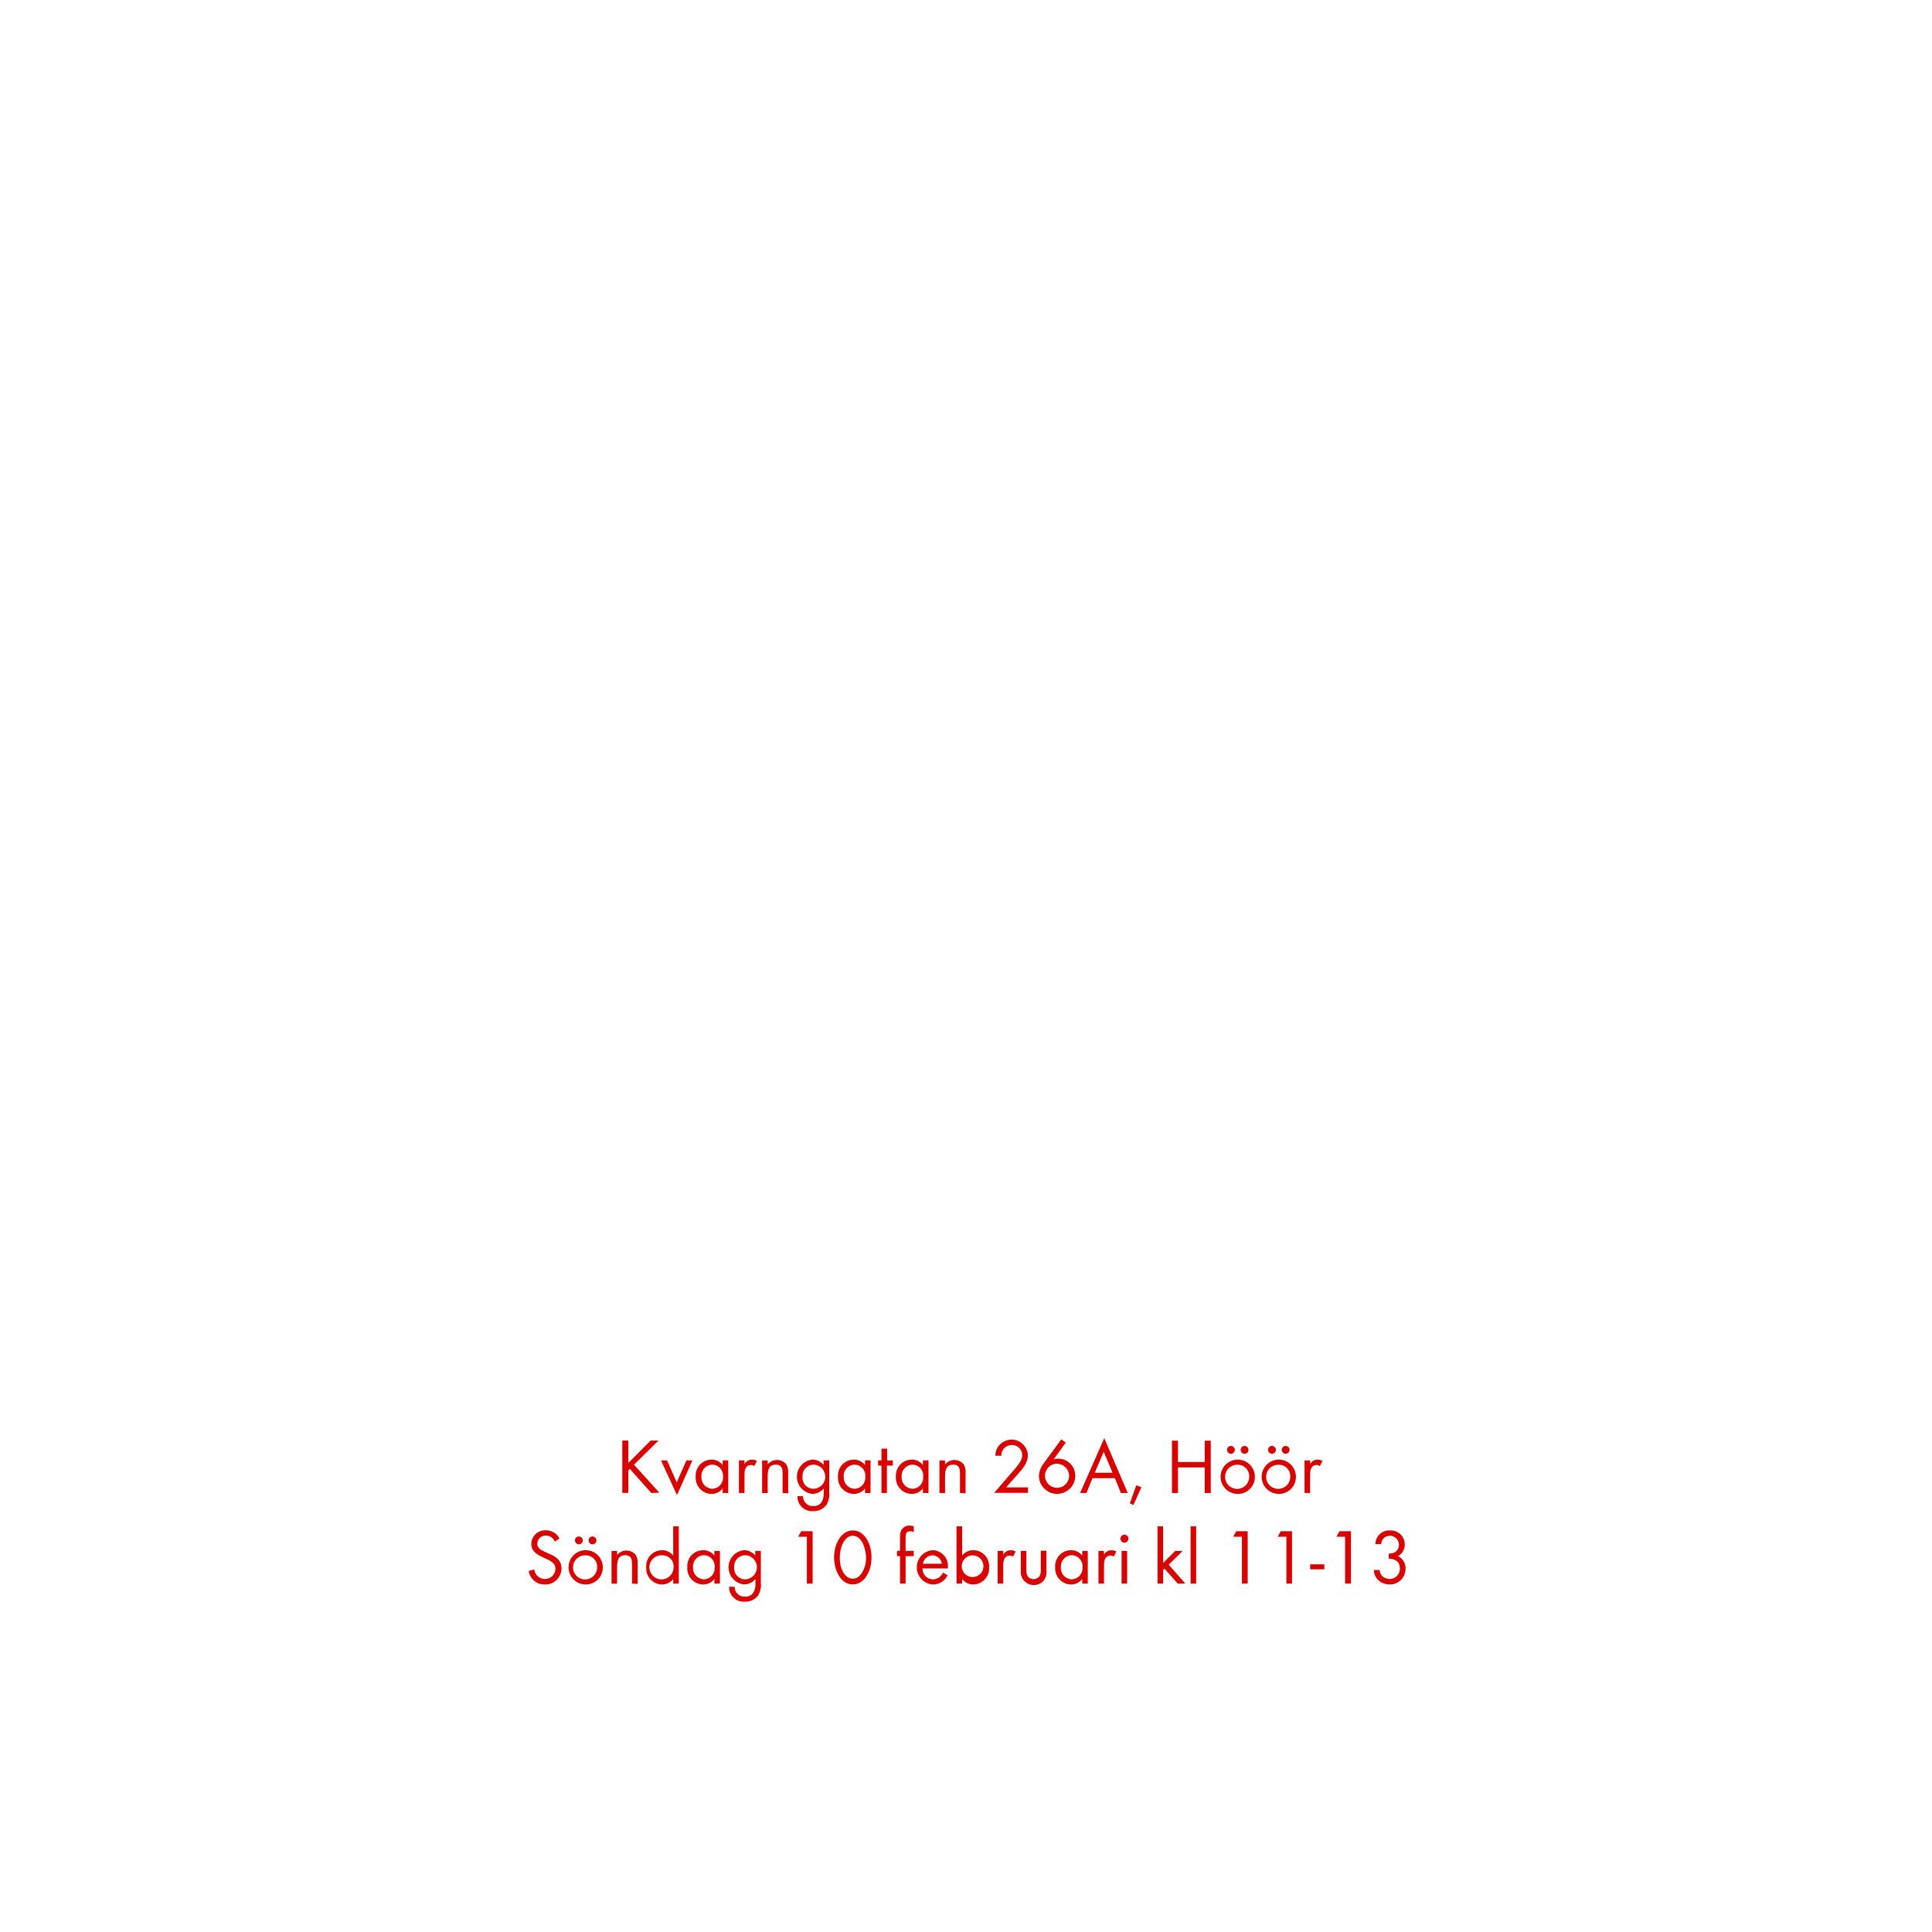
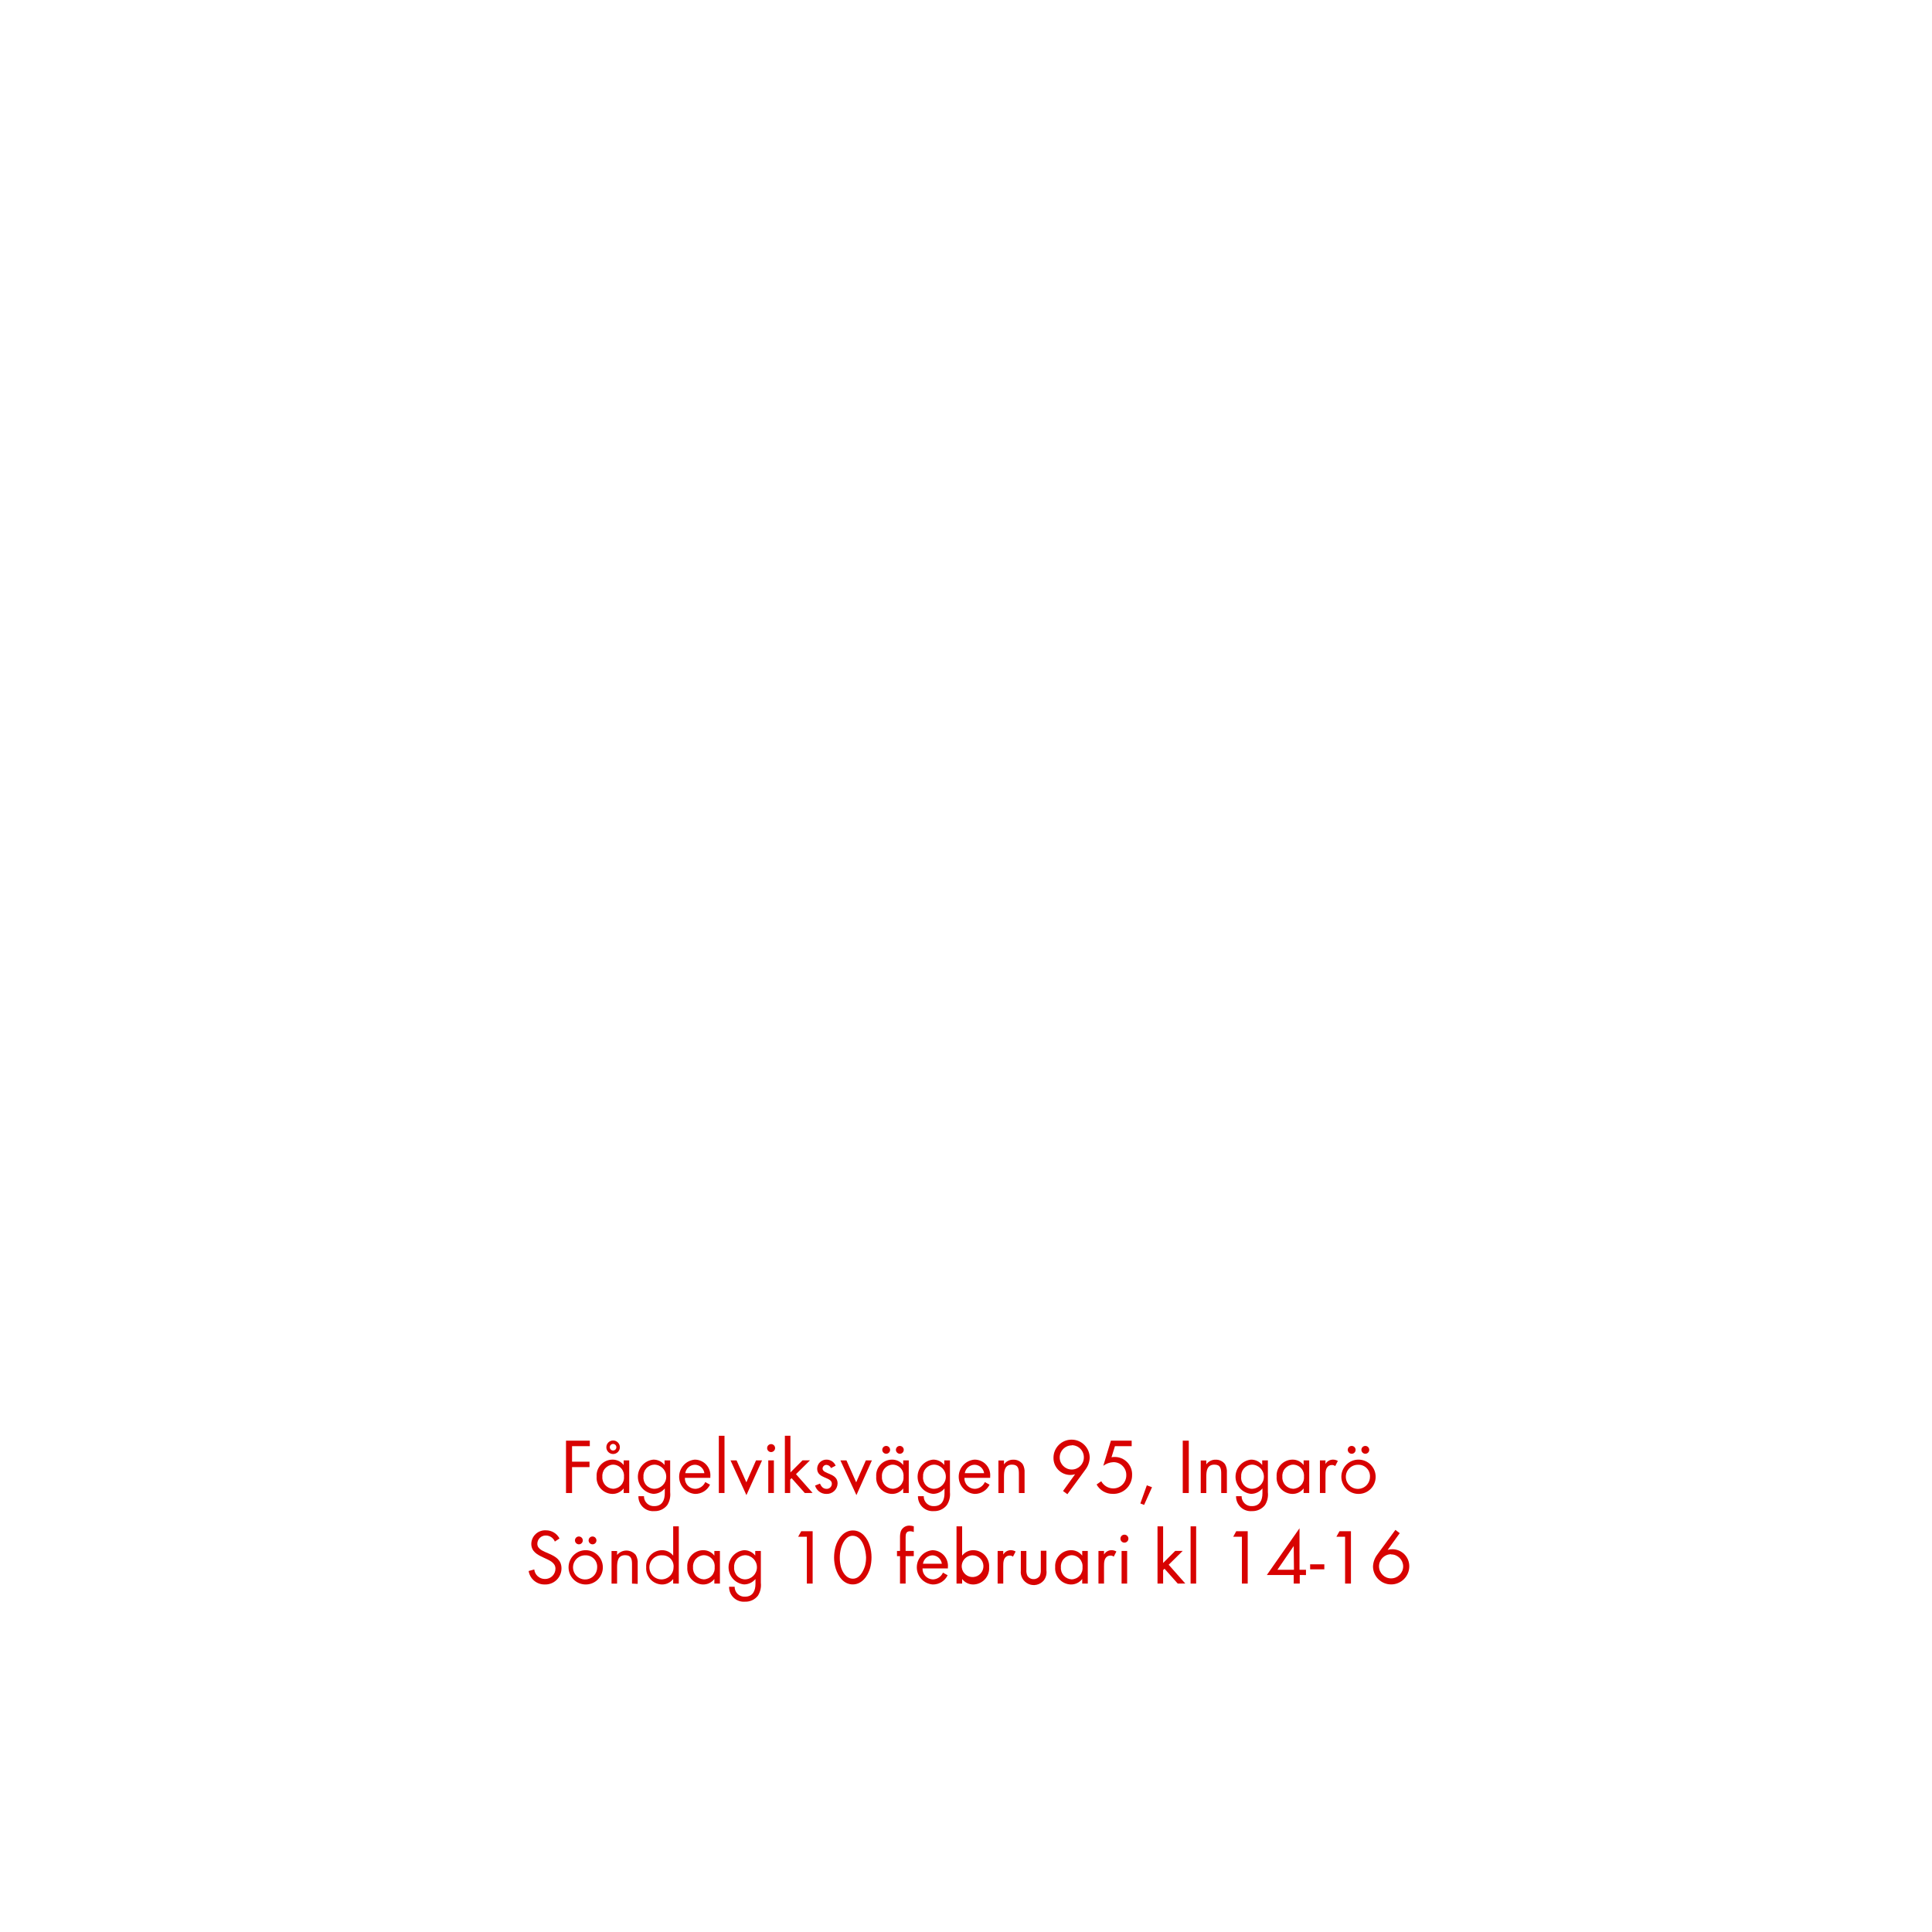
<svg xmlns="http://www.w3.org/2000/svg" id="Layer_1" data-name="Layer 1" viewBox="0 0 320 320">
  <defs>
    <style>.cls-1{fill:#d80201;}</style>
  </defs>
-   <path class="cls-1" d="M107.87,247.29l-3.55-4-.25.25v3.73h-1v-8.67h1v3.71l3.7-3.71h1.3l-4.06,4,4.19,4.63Z" />
-   <path class="cls-1" d="M112.13,247.64l-2.65-5.75h1l1.61,3.63,1.6-3.63h1Z" />
-   <path class="cls-1" d="M119.7,247.29v-.76a2.29,2.29,0,0,1-1.87.91,2.67,2.67,0,0,1-2.6-2.87,2.63,2.63,0,0,1,2.59-2.81,2.28,2.28,0,0,1,1.88.9v-.77h.92v5.4Zm-1.74-4.7a1.84,1.84,0,0,0-1.78,2,1.86,1.86,0,0,0,1.78,2,1.84,1.84,0,0,0,1.79-2A1.82,1.82,0,0,0,118,242.59Z" />
-   <path class="cls-1" d="M124.93,242.83a.83.83,0,0,0-.55-.18,1,1,0,0,0-.47.11c-.6.33-.6,1.09-.6,1.68v2.85h-.92v-5.4h.92v.59a1.47,1.47,0,0,1,1.23-.72,1.61,1.61,0,0,1,.83.22Z" />
-   <path class="cls-1" d="M129.62,247.29V244.1c0-.84-.12-1.51-1.13-1.51-1.2,0-1.34,1-1.34,2v2.71h-.92v-5.4h.92v.65a2,2,0,0,1,3.09,0,2.45,2.45,0,0,1,.31,1.43v3.36Z" />
-   <path class="cls-1" d="M136.86,249.29a2.63,2.63,0,0,1-2.16,1,2.42,2.42,0,0,1-2.62-2.47H133a1.61,1.61,0,0,0,1.71,1.64c1.3,0,1.73-1,1.73-2.13v-.8a2.43,2.43,0,0,1-1.89.9,2.85,2.85,0,0,1,0-5.67,2.29,2.29,0,0,1,1.86.89v-.76h.94v5.28A3.29,3.29,0,0,1,136.86,249.29Zm-2.17-6.7a1.85,1.85,0,0,0-1.77,2,1.82,1.82,0,0,0,1.77,2,2,2,0,0,0,0-4Z" />
-   <path class="cls-1" d="M143.27,247.29v-.76a2.3,2.3,0,0,1-1.87.91,2.67,2.67,0,0,1-2.6-2.87,2.62,2.62,0,0,1,2.58-2.81,2.29,2.29,0,0,1,1.89.9v-.77h.92v5.4Zm-1.74-4.7a1.84,1.84,0,0,0-1.78,2,1.86,1.86,0,0,0,1.78,2,1.84,1.84,0,0,0,1.79-2A1.82,1.82,0,0,0,141.53,242.59Z" />
-   <path class="cls-1" d="M146.9,242.75v4.54H146v-4.54h-.56v-.86H146v-1.95h.94v1.95h.94v.86Z" />
-   <path class="cls-1" d="M152.86,247.29v-.76a2.29,2.29,0,0,1-1.87.91,2.67,2.67,0,0,1-2.6-2.87,2.63,2.63,0,0,1,2.59-2.81,2.27,2.27,0,0,1,1.88.9v-.77h.93v5.4Zm-1.74-4.7a1.85,1.85,0,0,0-1.78,2,1.86,1.86,0,0,0,1.78,2,1.84,1.84,0,0,0,1.79-2A1.82,1.82,0,0,0,151.12,242.59Z" />
-   <path class="cls-1" d="M159,247.29V244.1c0-.84-.12-1.51-1.13-1.51-1.2,0-1.34,1-1.34,2v2.71h-.93v-5.4h.93v.65a2,2,0,0,1,3.09,0,2.45,2.45,0,0,1,.31,1.43v3.36Z" />
-   <path class="cls-1" d="M168.41,244.36l-1.78,2h3.64v.9h-5.6l3.16-3.66c.58-.67,1.49-1.65,1.49-2.58a1.68,1.68,0,0,0-1.73-1.68,1.7,1.7,0,0,0-1.73,1.78h-1a3.38,3.38,0,0,1,.18-1,2.71,2.71,0,0,1,5.21.89C170.28,242.36,169.22,243.45,168.41,244.36Z" />
-   <path class="cls-1" d="M175.08,247.43a3,3,0,0,1-3-2.94,3.52,3.52,0,0,1,.71-2l3-4.09.73.54-2,2.77a2.65,2.65,0,0,1,.79-.11,2.82,2.82,0,0,1,2.79,2.85A3,3,0,0,1,175.08,247.43Zm0-5a2,2,0,1,0,2,2A2,2,0,0,0,175.07,242.46Z" />
-   <path class="cls-1" d="M185.66,247.29l-1-2.46h-3.71l-1,2.46h-1.05l4-9.09,3.89,9.09Zm-2.85-6.83-1.48,3.47h2.94Z" />
-   <path class="cls-1" d="M187.74,249.26l-.61-.24,1.07-3,.85.31Z" />
-   <path class="cls-1" d="M199.54,247.29v-4.24h-4.43v4.24h-1v-8.67h1v3.53h4.43v-3.53h1v8.67Z" />
-   <path class="cls-1" d="M205,247.44a2.84,2.84,0,1,1,2.85-2.83A2.82,2.82,0,0,1,205,247.44Zm0-4.83a2,2,0,1,0,1.91,2A1.89,1.89,0,0,0,205,242.61Zm-1.12-1.82a.66.66,0,0,1-.65-.65.65.65,0,1,1,.65.65Zm2.26,0a.66.66,0,0,1-.65-.65.65.65,0,1,1,.65.65Z" />
-   <path class="cls-1" d="M211.8,247.44a2.84,2.84,0,1,1,2.85-2.83A2.82,2.82,0,0,1,211.8,247.44Zm0-4.83a2,2,0,1,0,1.91,2A1.89,1.89,0,0,0,211.79,242.61Zm-1.12-1.82a.66.66,0,0,1-.65-.65.65.65,0,1,1,.65.65Zm2.26,0a.66.66,0,0,1-.65-.65.65.65,0,1,1,.65.65Z" />
-   <path class="cls-1" d="M218.6,242.83a.8.8,0,0,0-.54-.18,1,1,0,0,0-.47.11c-.6.33-.6,1.09-.6,1.68v2.85h-.92v-5.4H217v.59a1.44,1.44,0,0,1,1.22-.72,1.56,1.56,0,0,1,.83.22Z" />
+   <path class="cls-1" d="M94.75,239.53v2.57h2.89v.9H94.75v4.29h-1v-8.67h3.94v.91Z" />
+   <path class="cls-1" d="M103.3,247.29v-.76a2.32,2.32,0,0,1-1.88.91,2.67,2.67,0,0,1-2.6-2.87,2.63,2.63,0,0,1,2.59-2.81,2.3,2.3,0,0,1,1.89.9v-.77h.92v5.4Zm-1.75-4.7a1.85,1.85,0,0,0-1.78,2,1.86,1.86,0,0,0,1.78,2,1.85,1.85,0,0,0,1.8-2A1.83,1.83,0,0,0,101.55,242.59Zm0-1.76a1.12,1.12,0,1,1,1.12-1.12A1.12,1.12,0,0,1,101.53,240.83Zm0-1.67a.55.55,0,0,0-.55.55.55.55,0,0,0,.55.54.54.54,0,0,0,.54-.54A.55.55,0,0,0,101.53,239.16Z" />
+   <path class="cls-1" d="M110.52,249.29a2.59,2.59,0,0,1-2.15,1,2.43,2.43,0,0,1-2.63-2.47h.92a1.62,1.62,0,0,0,1.72,1.64c1.3,0,1.73-1,1.73-2.13v-.8a2.45,2.45,0,0,1-1.9.9,2.85,2.85,0,0,1,0-5.67,2.31,2.31,0,0,1,1.86.89v-.76H111v5.28A3.29,3.29,0,0,1,110.52,249.29Zm-2.17-6.7a1.86,1.86,0,0,0-1.77,2,1.83,1.83,0,0,0,1.77,2,2,2,0,0,0,0-4Z" />
+   <path class="cls-1" d="M113.44,244.78a1.74,1.74,0,0,0,1.71,1.82,1.86,1.86,0,0,0,1.66-1.12l.79.43a2.7,2.7,0,0,1-2.47,1.53,2.85,2.85,0,0,1-.06-5.68,2.59,2.59,0,0,1,2.58,2.84v.18Zm1.66-2.17a1.65,1.65,0,0,0-1.6,1.39h3.17A1.61,1.61,0,0,0,115.1,242.61Z" />
+   <path class="cls-1" d="M119.06,247.29v-9.48H120v9.48Z" />
+   <path class="cls-1" d="M123.63,247.64,121,241.89h1l1.62,3.63,1.6-3.63h1Z" />
+   <path class="cls-1" d="M127.72,240.51a.66.66,0,1,1,.66-.66A.67.67,0,0,1,127.72,240.51Zm-.47,6.78v-5.4h.93v5.4Z" />
+   <path class="cls-1" d="M133.3,247.29l-2.19-2.46-.23.23v2.23H130v-9.48h.92v6.07l2-2h1.24l-2.32,2.29,2.75,3.11Z" />
+   <path class="cls-1" d="M136.89,247.44a1.93,1.93,0,0,1-1.89-1.38l.81-.33c.22.48.52.87,1.09.87a.84.84,0,0,0,.88-.85c0-1.17-2.43-.8-2.43-2.48a1.52,1.52,0,0,1,1.57-1.51,1.63,1.63,0,0,1,1.49,1l-.77.4a.86.86,0,0,0-.75-.53.64.64,0,0,0-.65.59c0,1,2.49.71,2.49,2.47A1.77,1.77,0,0,1,136.89,247.44Z" />
+   <path class="cls-1" d="M141.85,247.64l-2.65-5.75h1l1.61,3.63,1.6-3.63h1Z" />
+   <path class="cls-1" d="M149.6,247.29v-.76a2.29,2.29,0,0,1-1.87.91,2.67,2.67,0,0,1-2.6-2.87,2.62,2.62,0,0,1,2.58-2.81,2.29,2.29,0,0,1,1.89.9v-.77h.92v5.4Zm-1.74-4.7a1.84,1.84,0,0,0-1.78,2,1.86,1.86,0,0,0,1.78,2,1.84,1.84,0,0,0,1.79-2A1.82,1.82,0,0,0,147.86,242.59Zm-1.08-1.8a.66.66,0,0,1-.65-.65.65.65,0,1,1,1.3,0A.65.65,0,0,1,146.78,240.79Zm2.26,0a.66.66,0,0,1-.65-.65.65.65,0,1,1,.65.65Z" />
+   <path class="cls-1" d="M156.83,249.29a2.63,2.63,0,0,1-2.16,1,2.44,2.44,0,0,1-2.63-2.47H153a1.6,1.6,0,0,0,1.71,1.64c1.3,0,1.73-1,1.73-2.13v-.8a2.44,2.44,0,0,1-1.9.9,2.85,2.85,0,0,1,0-5.67,2.29,2.29,0,0,1,1.86.89v-.76h.94v5.28A3.29,3.29,0,0,1,156.83,249.29Zm-2.17-6.7a1.85,1.85,0,0,0-1.77,2,1.82,1.82,0,0,0,1.77,2,2,2,0,0,0,0-4Z" />
+   <path class="cls-1" d="M159.74,244.78a1.74,1.74,0,0,0,1.72,1.82,1.87,1.87,0,0,0,1.66-1.12l.78.43a2.7,2.7,0,0,1-2.47,1.53,2.85,2.85,0,0,1-.05-5.68A2.58,2.58,0,0,1,164,244.6v.18Zm1.66-2.17a1.67,1.67,0,0,0-1.6,1.39H163A1.62,1.62,0,0,0,161.4,242.61Z" />
+   <path class="cls-1" d="M168.76,247.29V244.1c0-.84-.12-1.51-1.13-1.51-1.2,0-1.34,1-1.34,2v2.71h-.92v-5.4h.92v.65a1.83,1.83,0,0,1,1.56-.78,1.86,1.86,0,0,1,1.54.74,2.53,2.53,0,0,1,.31,1.43v3.36Z" />
+   <path class="cls-1" d="M179.79,243.4l-3,4.09-.72-.53,2-2.78a2.66,2.66,0,0,1-.79.12,2.8,2.8,0,0,1-2.79-2.85,3,3,0,0,1,6,0A3.53,3.53,0,0,1,179.79,243.4Zm-2.27-4a2,2,0,1,0,2,2A2,2,0,0,0,177.52,239.37Z" />
+   <path class="cls-1" d="M184.28,247.43a3,3,0,0,1-2.65-1.55l.77-.54a2.28,2.28,0,0,0,2,1.19,2.16,2.16,0,0,0,2.15-2.2,2.11,2.11,0,0,0-2.14-2.15,3,3,0,0,0-1.67.6l1.26-4.16h3.44v.91h-2.77l-.57,1.84a2.07,2.07,0,0,1,.5-.05,2.87,2.87,0,0,1,2.91,3A3.08,3.08,0,0,1,184.28,247.43Z" />
+   <path class="cls-1" d="M189.5,249.26l-.62-.24,1.07-3,.86.31Z" />
+   <path class="cls-1" d="M195.9,247.29v-8.67h1v8.67Z" />
+   <path class="cls-1" d="M202.27,247.29V244.1c0-.84-.11-1.51-1.13-1.51-1.19,0-1.34,1-1.34,2v2.71h-.92v-5.4h.92v.65a1.84,1.84,0,0,1,1.56-.78,1.86,1.86,0,0,1,1.54.74,2.53,2.53,0,0,1,.31,1.43v3.36Z" />
+   <path class="cls-1" d="M209.52,249.29a2.63,2.63,0,0,1-2.16,1,2.43,2.43,0,0,1-2.63-2.47h.92a1.62,1.62,0,0,0,1.72,1.64c1.3,0,1.73-1,1.73-2.13v-.8a2.44,2.44,0,0,1-1.9.9,2.85,2.85,0,0,1,0-5.67,2.31,2.31,0,0,1,1.86.89v-.76H210v5.28A3.29,3.29,0,0,1,209.52,249.29Zm-2.18-6.7a1.85,1.85,0,0,0-1.76,2,1.82,1.82,0,0,0,1.76,2,2,2,0,0,0,0-4Z" />
+   <path class="cls-1" d="M215.92,247.29v-.76a2.29,2.29,0,0,1-1.87.91,2.67,2.67,0,0,1-2.6-2.87,2.63,2.63,0,0,1,2.59-2.81,2.27,2.27,0,0,1,1.88.9v-.77h.93v5.4Zm-1.74-4.7a1.85,1.85,0,0,0-1.78,2,1.86,1.86,0,0,0,1.78,2,1.85,1.85,0,0,0,1.8-2A1.83,1.83,0,0,0,214.18,242.59Z" />
+   <path class="cls-1" d="M221.15,242.83a.81.81,0,0,0-.55-.18,1,1,0,0,0-.46.11c-.6.33-.6,1.09-.6,1.68v2.85h-.92v-5.4h.92v.59a1.44,1.44,0,0,1,1.22-.72,1.56,1.56,0,0,1,.83.22Z" />
+   <path class="cls-1" d="M225,247.44a2.84,2.84,0,1,1,2.85-2.83A2.82,2.82,0,0,1,225,247.44Zm0-4.83a2,2,0,1,0,1.91,2A1.89,1.89,0,0,0,225,242.61Zm-1.12-1.82a.66.66,0,0,1-.65-.65.65.65,0,1,1,1.3,0A.65.65,0,0,1,223.83,240.79Zm2.26,0a.66.66,0,0,1-.65-.65.65.65,0,1,1,.65.65Z" />
  <path class="cls-1" d="M90.24,262.44a2.65,2.65,0,0,1-2.68-2.23l.93-.26a1.77,1.77,0,0,0,1.77,1.58A1.71,1.71,0,0,0,92,259.82c0-2-4-1.56-4-4.11a2.29,2.29,0,0,1,2.43-2.24,2.5,2.5,0,0,1,2.24,1.35l-.77.51a1.61,1.61,0,0,0-1.48-1A1.37,1.37,0,0,0,89,255.71c0,1.79,4,1.27,4,4.07A2.67,2.67,0,0,1,90.24,262.44Z" />
  <path class="cls-1" d="M97,262.44a2.84,2.84,0,1,1,2.85-2.83A2.82,2.82,0,0,1,97,262.44Zm0-4.83a2,2,0,1,0,1.91,2A1.89,1.89,0,0,0,97,257.61Zm-1.12-1.82a.66.66,0,0,1-.65-.65.65.65,0,1,1,.65.65Zm2.26,0a.66.66,0,0,1-.65-.65.65.65,0,1,1,.65.65Z" />
  <path class="cls-1" d="M104.68,262.29V259.1c0-.84-.12-1.51-1.13-1.51-1.2,0-1.34,1-1.34,2v2.71h-.92v-5.4h.92v.65a2,2,0,0,1,3.09,0,2.46,2.46,0,0,1,.32,1.43v3.36Z" />
  <path class="cls-1" d="M111.5,262.29v-.76a2.29,2.29,0,0,1-1.87.91,2.67,2.67,0,0,1-2.6-2.86,2.64,2.64,0,0,1,2.59-2.82,2.3,2.3,0,0,1,1.88.9v-4.85h.93v9.48Zm-1.74-4.68a2,2,0,1,0,1.8,2A1.81,1.81,0,0,0,109.76,257.61Z" />
  <path class="cls-1" d="M118.32,262.29v-.76a2.32,2.32,0,0,1-1.88.91,2.67,2.67,0,0,1-2.6-2.87,2.63,2.63,0,0,1,2.59-2.81,2.3,2.3,0,0,1,1.89.9v-.77h.92v5.4Zm-1.75-4.7a1.85,1.85,0,0,0-1.78,2,1.86,1.86,0,0,0,1.78,2,1.85,1.85,0,0,0,1.8-2A1.82,1.82,0,0,0,116.57,257.59Z" />
  <path class="cls-1" d="M125.54,264.29a2.59,2.59,0,0,1-2.15,1,2.43,2.43,0,0,1-2.63-2.47h.92a1.62,1.62,0,0,0,1.72,1.64c1.3,0,1.73-1,1.73-2.13v-.8a2.45,2.45,0,0,1-1.9.9,2.85,2.85,0,0,1,0-5.67,2.31,2.31,0,0,1,1.86.89v-.76h.93v5.28A3.29,3.29,0,0,1,125.54,264.29Zm-2.17-6.7a1.86,1.86,0,0,0-1.77,2,1.83,1.83,0,0,0,1.77,2,2,2,0,0,0,0-4Z" />
  <path class="cls-1" d="M133.64,262.29v-7.76H132.2l.51-.91h1.89v8.67Z" />
  <path class="cls-1" d="M144.12,259.71c-.38,1.33-1.35,2.72-2.87,2.72s-2.43-1.33-2.82-2.6a6.21,6.21,0,0,1-.28-1.86,6.57,6.57,0,0,1,.24-1.77c.37-1.32,1.35-2.71,2.87-2.71s2.43,1.31,2.82,2.58a6.54,6.54,0,0,1,.27,1.86A6.69,6.69,0,0,1,144.12,259.71Zm-2.9-5.34c-1.1,0-1.73,1.26-1.95,2.18a6.22,6.22,0,0,0,0,2.93c.25.92.89,2,2,2s1.7-1.18,2-2.09a5.71,5.71,0,0,0,.18-1.48C143.39,256.68,142.86,254.37,141.22,254.37Z" />
  <path class="cls-1" d="M150,257.75v4.54h-.93v-4.54h-.5v-.86h.5v-2.3a3,3,0,0,1,.15-1,1.49,1.49,0,0,1,1.45-.9,2.55,2.55,0,0,1,.68.12v.94a1.63,1.63,0,0,0-.61-.13c-.68,0-.74.5-.74,1v2.26h1.35v.86Z" />
  <path class="cls-1" d="M152.8,259.78a1.76,1.76,0,0,0,1.72,1.82,1.86,1.86,0,0,0,1.66-1.12l.78.43a2.68,2.68,0,0,1-2.47,1.53,2.85,2.85,0,0,1-.05-5.68A2.59,2.59,0,0,1,157,259.6v.18Zm1.67-2.17a1.65,1.65,0,0,0-1.6,1.39H156A1.61,1.61,0,0,0,154.47,257.61Z" />
  <path class="cls-1" d="M161.23,262.44a2.29,2.29,0,0,1-1.87-.91v.76h-.93v-9.48h.93v4.85a2.3,2.3,0,0,1,1.88-.9,2.64,2.64,0,0,1,2.59,2.82A2.67,2.67,0,0,1,161.23,262.44Zm-.13-4.83a1.82,1.82,0,0,0-1.8,2,1.8,1.8,0,1,0,1.8-2Z" />
  <path class="cls-1" d="M167.78,257.83a.81.81,0,0,0-.55-.18,1,1,0,0,0-.46.11c-.6.33-.6,1.09-.6,1.68v2.85h-.93v-5.4h.93v.59a1.44,1.44,0,0,1,1.22-.72,1.56,1.56,0,0,1,.83.22Z" />
  <path class="cls-1" d="M172.88,261.77a2.16,2.16,0,0,1-3.8-1.63v-3.25H170V260a2,2,0,0,0,.17,1,1.17,1.17,0,0,0,1.05.55,1.15,1.15,0,0,0,1-.55,2.08,2.08,0,0,0,.17-1v-3.15h.93v3.25A2.24,2.24,0,0,1,172.88,261.77Z" />
  <path class="cls-1" d="M179.25,262.29v-.76a2.32,2.32,0,0,1-1.88.91,2.67,2.67,0,0,1-2.6-2.87,2.63,2.63,0,0,1,2.59-2.81,2.3,2.3,0,0,1,1.89.9v-.77h.92v5.4Zm-1.75-4.7a1.85,1.85,0,0,0-1.78,2,1.86,1.86,0,0,0,1.78,2,1.85,1.85,0,0,0,1.8-2A1.83,1.83,0,0,0,177.5,257.59Z" />
  <path class="cls-1" d="M184.47,257.83a.8.8,0,0,0-.54-.18,1,1,0,0,0-.47.11c-.6.33-.6,1.09-.6,1.68v2.85h-.92v-5.4h.92v.59a1.44,1.44,0,0,1,1.22-.72,1.56,1.56,0,0,1,.83.22Z" />
  <path class="cls-1" d="M186.24,255.51a.66.66,0,1,1,.66-.66A.67.67,0,0,1,186.24,255.51Zm-.47,6.78v-5.4h.92v5.4Z" />
  <path class="cls-1" d="M195.07,262.29l-2.19-2.46-.23.23v2.23h-.93v-9.48h.93v6.07l2-2h1.24l-2.32,2.29,2.75,3.11Z" />
  <path class="cls-1" d="M197.2,262.29v-9.48h.92v9.48Z" />
  <path class="cls-1" d="M205.7,262.29v-7.76h-1.44l.5-.91h1.9v8.67Z" />
-   <path class="cls-1" d="M213.07,262.29v-7.76h-1.44l.5-.91H214v8.67Z" />
+   <path class="cls-1" d="M215.28,260.87v1.42h-1v-1.42h-4.45l5.41-7.74V260h1.07v.88Zm-1-4.8L211.58,260h2.74Z" />
  <path class="cls-1" d="M217,259.93v-.83h2.35v.83Z" />
  <path class="cls-1" d="M222.79,262.29v-7.76h-1.44l.51-.91h1.9v8.67Z" />
-   <path class="cls-1" d="M230.14,262.43a2.69,2.69,0,0,1-2-.86,2.22,2.22,0,0,1-.57-1.53h.93a1.71,1.71,0,0,0,.3.84,1.73,1.73,0,0,0,1.37.65,1.69,1.69,0,0,0,1.7-1.73c0-1.13-.79-1.63-1.85-1.63v-.85a2,2,0,0,0,1-.21,1.46,1.46,0,0,0,.69-1.27,1.5,1.5,0,0,0-2.67-.91,2,2,0,0,0-.28.83h-.95a2.28,2.28,0,0,1,2.42-2.27,2.31,2.31,0,0,1,2.44,2.32,2.13,2.13,0,0,1-1.12,1.93,2.2,2.2,0,0,1,1.25,2.09A2.57,2.57,0,0,1,230.14,262.43Z" />
+   <path class="cls-1" d="M230.41,262.43a3,3,0,0,1-3-2.94,3.52,3.52,0,0,1,.71-2l3-4.09.72.54-2,2.77a2.67,2.67,0,0,1,.8-.11,2.81,2.81,0,0,1,2.78,2.85A3,3,0,0,1,230.41,262.43Zm0-5a2,2,0,1,0,2,2A2,2,0,0,0,230.4,257.46Z" />
</svg>
